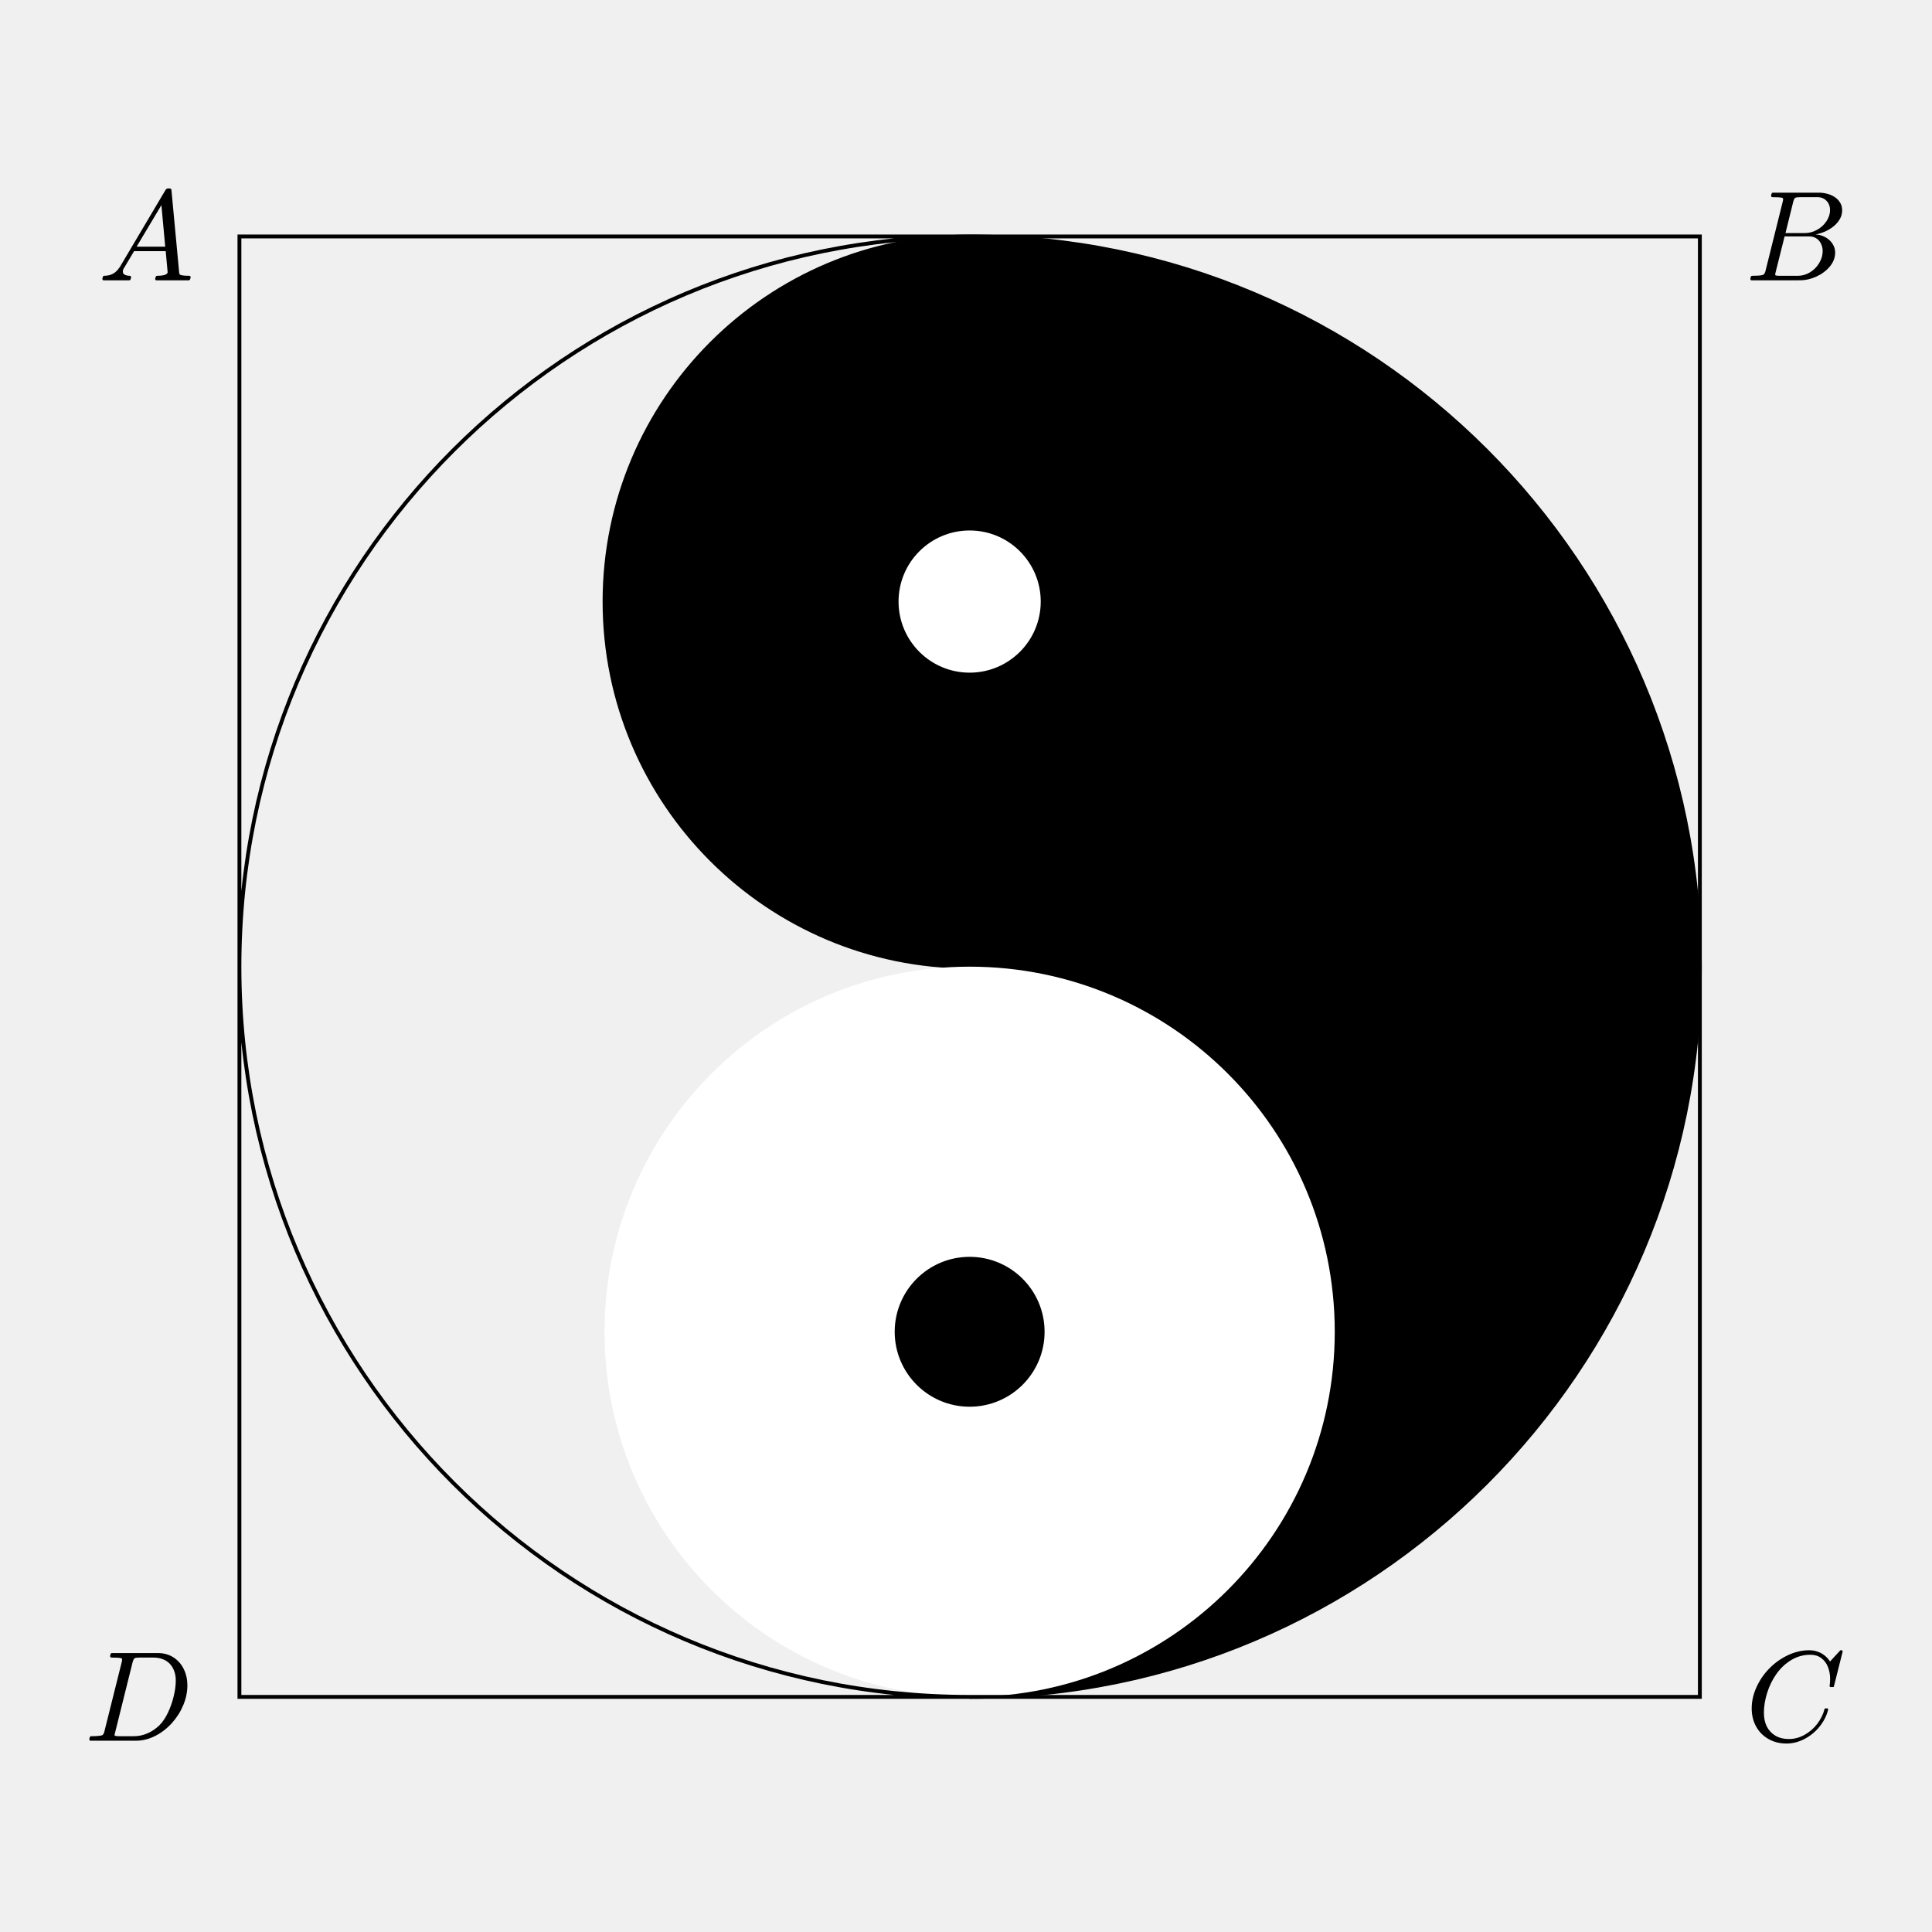
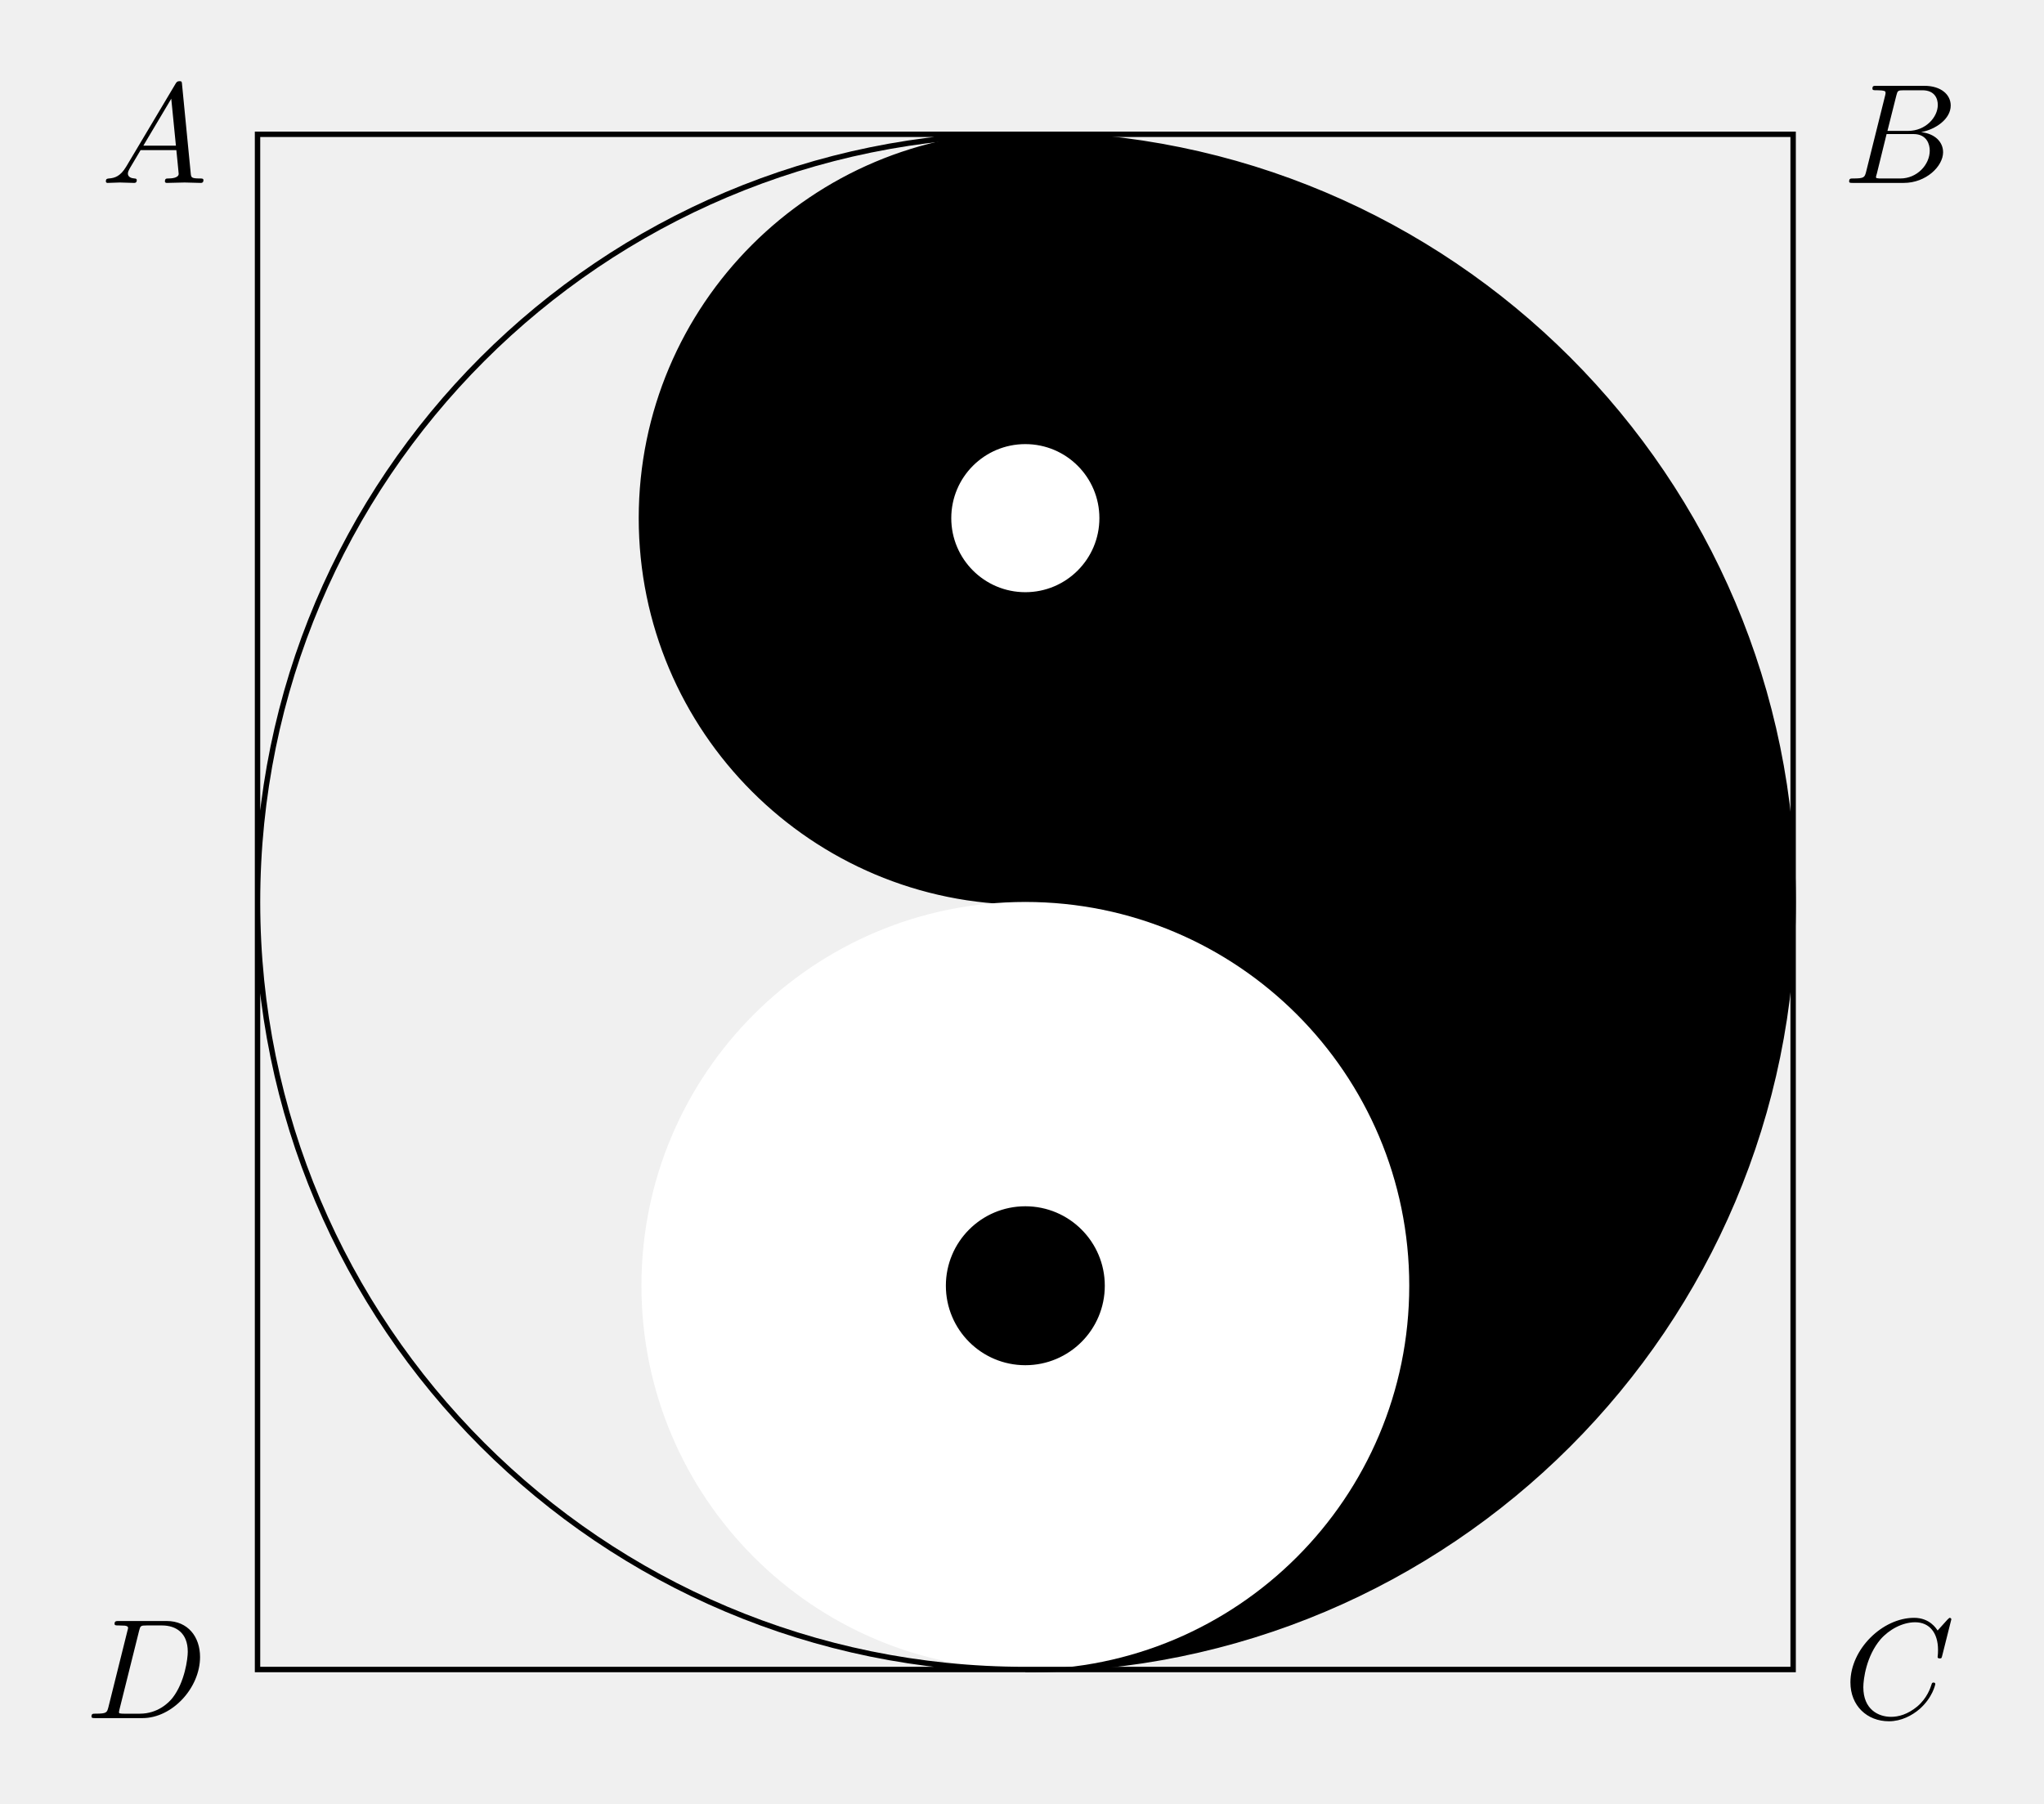
- <svg xmlns="http://www.w3.org/2000/svg" version="1.1" xml:space="preserve" width="200" height="200">
-   <defs />
-   <path d="M10.728 29.018q-.13 0-.13-.175.052-.292.169-.292.538 0 .927-.214.396-.214.681-.662l.026-.026 4.741-7.997q.104-.143.253-.143h.175q.039 0 .078.019.039.013.065.052.032.032.032.071l.804 8.581q0 .058.058.175.13.143.992.143.136 0 .136.175-.045.175-.078.234-.026.058-.149.058h-3.321q-.123 0-.123-.175.071-.292.175-.292 1.051 0 1.116-.357l-.201-2.192h-3.275l-1.064 1.784q-.097.143-.097.331 0 .234.221.337.227.097.499.097.13 0 .13.175-.045.188-.071.24-.026.052-.149.052zm3.412-3.483h2.964l-.396-4.3z" aria-label="A" />
-   <path d="M181.323 29.018q-.13 0-.13-.175.006-.032.026-.11.019-.078.052-.13.032-.052.097-.052.376 0 .655-.019.279-.019.473-.071.156-.058.253-.357l1.816-7.297q.026-.13.026-.182 0-.143-.156-.162-.253-.052-.96-.052-.13 0-.13-.175.006-.032.026-.11.019-.084.052-.13.039-.052.091-.052h4.761q.435 0 .856.11.428.104.785.337.363.234.571.584.214.344.214.804 0 .499-.259.928-.253.428-.662.746-.402.318-.876.525-.467.201-.979.298.363 0 .733.143.376.143.668.389.292.246.467.59.182.344.182.739 0 .798-.558 1.459-.558.662-1.407 1.044-.843.376-1.635.376zm2.445-.571q0 .104.454.104h1.9q.649 0 1.245-.357.597-.363.953-.96.363-.597.363-1.245 0-.396-.169-.746-.162-.357-.473-.558-.311-.208-.713-.208h-2.588l-.921 3.678q-.052.182-.052.292zm1.064-4.32h2.017q.636 0 1.232-.324.603-.324.979-.882.383-.558.383-1.18 0-.577-.363-.953-.357-.376-.928-.376h-1.823q-.357 0-.48.065-.123.065-.208.389z" aria-label="B" />
-   <path d="M182.6 177.332q0 .798.305 1.407.311.603.895.947.59.337 1.388.337.837 0 1.609-.428.778-.428 1.323-1.142.551-.72.752-1.524.026-.078.104-.078h.162q.052 0 .084.039.032.032.032.078 0 .013-.013.039-.227.921-.882 1.732-.649.804-1.557 1.278-.908.473-1.868.473-1.038 0-1.861-.467-.824-.467-1.284-1.297-.454-.83-.454-1.874 0-1.116.499-2.205.499-1.096 1.343-1.946.843-.856 1.92-1.362 1.083-.506 2.192-.506.441 0 .843.136.402.13.746.402.344.272.564.629l1.051-1.142q0-.026.065-.026h.078q.052 0 .084.045.032.045.032.091l-.902 3.587q0 .091-.104.091h-.24q-.104 0-.104-.149.052-.292.052-.701 0-.649-.221-1.219-.221-.577-.688-.927-.461-.35-1.129-.35-1.083 0-1.985.545-.902.545-1.531 1.433-.623.882-.966 1.965-.337 1.077-.337 2.089z" aria-label="C" />
+ <svg xmlns="http://www.w3.org/2000/svg" xmlns:xlink="http://www.w3.org/1999/xlink" width="150.93pt" height="133.23pt" version="1.2" viewBox="0 0 150.93 133.23">
+   <defs>
+     <symbol id="d" overflow="visible">
+       <path d="m1.875-1.203c-0.422 0.703-0.828 0.844-1.281 0.875-0.125 0.016-0.219 0.016-0.219 0.219 0 0.062 0.047 0.109 0.125 0.109 0.281 0 0.609-0.031 0.906-0.031 0.344 0 0.719 0.031 1.047 0.031 0.062 0 0.203 0 0.203-0.203 0-0.109-0.094-0.125-0.172-0.125-0.234-0.016-0.484-0.109-0.484-0.359 0-0.125 0.062-0.25 0.141-0.391l0.797-1.344h2.641c0.016 0.219 0.172 1.641 0.172 1.75 0 0.312-0.547 0.344-0.766 0.344-0.141 0-0.25 0-0.25 0.219 0 0.109 0.125 0.109 0.141 0.109 0.438 0 0.891-0.031 1.312-0.031 0.266 0 0.938 0.031 1.188 0.031 0.062 0 0.203 0 0.203-0.203 0-0.125-0.109-0.125-0.25-0.125-0.656 0-0.656-0.078-0.688-0.375l-0.641-6.562c-0.016-0.203-0.016-0.25-0.188-0.25s-0.219 0.078-0.281 0.172zm1.266-1.547 2.062-3.469 0.344 3.469z" />
+     </symbol>
+     <symbol id="c" overflow="visible">
+       <path d="m1.688-0.812c-0.109 0.406-0.141 0.484-0.969 0.484-0.172 0-0.281 0-0.281 0.219 0 0.109 0.094 0.109 0.281 0.109h3.75c1.656 0 2.906-1.234 2.906-2.266 0-0.766-0.609-1.375-1.625-1.484 1.078-0.203 2.188-0.969 2.188-1.969 0-0.781-0.688-1.453-1.953-1.453h-3.531c-0.203 0-0.297 0-0.297 0.203 0 0.125 0.094 0.125 0.297 0.125 0.016 0 0.219 0 0.391 0.016 0.188 0.031 0.281 0.031 0.281 0.172 0 0.047 0 0.078-0.031 0.203zm1.578-3.031 0.656-2.609c0.094-0.359 0.109-0.391 0.562-0.391h1.359c0.922 0 1.141 0.625 1.141 1.078 0 0.922-0.906 1.922-2.188 1.922zm-0.469 3.516c-0.156 0-0.172 0-0.234-0.016-0.109 0-0.141-0.016-0.141-0.094 0-0.031 0-0.062 0.062-0.25l0.719-2.922h1.984c1 0 1.203 0.781 1.203 1.219 0 1.047-0.938 2.062-2.172 2.062z" />
+     </symbol>
+     <symbol id="b" overflow="visible">
+       <path d="m7.984-7.297c0-0.031-0.031-0.109-0.125-0.109-0.031 0-0.031 0.016-0.156 0.125l-0.734 0.812c-0.094-0.141-0.578-0.938-1.734-0.938-2.344 0-4.703 2.328-4.703 4.766 0 1.734 1.234 2.875 2.844 2.875 0.906 0 1.703-0.422 2.266-0.906 0.969-0.859 1.156-1.812 1.156-1.844 0-0.109-0.109-0.109-0.125-0.109-0.062 0-0.125 0.016-0.141 0.109-0.094 0.297-0.344 1.047-1.062 1.656-0.719 0.594-1.391 0.766-1.938 0.766-0.938 0-2.047-0.547-2.047-2.188 0-0.594 0.219-2.297 1.266-3.531 0.641-0.734 1.625-1.266 2.562-1.266 1.078 0 1.688 0.812 1.688 2.031 0 0.422-0.031 0.422-0.031 0.531s0.125 0.109 0.156 0.109c0.141 0 0.141-0.031 0.188-0.219z" />
+     </symbol>
+     <symbol id="a" overflow="visible">
+       <path d="m1.672-0.812c-0.109 0.406-0.125 0.484-0.953 0.484-0.188 0-0.297 0-0.297 0.203 0 0.125 0.094 0.125 0.297 0.125h3.469c2.188 0 4.25-2.219 4.25-4.516 0-1.484-0.891-2.656-2.469-2.656h-3.516c-0.203 0-0.328 0-0.328 0.203 0 0.125 0.094 0.125 0.312 0.125 0.141 0 0.328 0.016 0.453 0.016 0.172 0.031 0.234 0.062 0.234 0.172 0 0.047-0.016 0.078-0.047 0.203zm2.266-5.641c0.094-0.359 0.109-0.391 0.562-0.391h1.125c1.031 0 1.906 0.547 1.906 1.938 0 0.516-0.219 2.234-1.109 3.391-0.297 0.391-1.125 1.188-2.422 1.188h-1.188c-0.141 0-0.172 0-0.234-0.016-0.094 0-0.125-0.016-0.125-0.094 0-0.031 0-0.062 0.047-0.25z" />
+     </symbol>
+   </defs>
  <g>
-     <path d="M9.376 180.199q-.13 0-.13-.175.006-.032.026-.11.019-.084.052-.13.039-.052.091-.052.811 0 1.135-.091.169-.058.246-.357l1.823-7.297q.026-.13.026-.182 0-.143-.156-.162-.253-.052-.96-.052-.13 0-.13-.175.006-.032.026-.11.019-.084.052-.13.039-.052.091-.052h4.774q.927 0 1.622.454.694.448 1.064 1.213.37.759.37 1.68 0 1.018-.422 2.037-.422 1.018-1.18 1.861-.759.843-1.732 1.336-.973.493-1.998.493zm2.484-.571q0 .104.454.104h1.544q.739 0 1.427-.305.688-.305 1.226-.837.499-.499.882-1.31.383-.811.59-1.693.214-.882.214-1.622 0-.538-.162-.973-.156-.435-.448-.746-.285-.311-.72-.48-.435-.175-.979-.175H14.429q-.363 0-.48.065-.117.058-.214.389l-1.816 7.29q-.058.162-.058.292z" aria-label="D" />
+     <use x="7.443" y="13.51" xlink:href="#d" />
+     <use x="136.104" y="13.51" xlink:href="#c" />
+     <use x="136.104" y="126.897" xlink:href="#b" />
+     <use x="6.334" y="126.897" xlink:href="#a" />
  </g>
-   <g>
-     <path d="M100.377 175.661c41.749 0 75.591-33.843 75.591-75.591 0-41.749-33.843-75.591-75.591-75.591m0 0c-20.874 0-37.796 16.921-37.796 37.796 0 20.874 16.921 37.796 37.796 37.796" style="fill:#000;fill-opacity:1;fill-rule:nonzero;stroke:#000;stroke-width:.399;stroke-linecap:butt;stroke-linejoin:miter;stroke-miterlimit:10;stroke-dasharray:none;stroke-opacity:1" />
-   </g>
-   <g>
-     <path d="M138.173 137.865c0-20.874-16.921-37.796-37.796-37.796-20.874 0-37.796 16.921-37.796 37.796 0 20.874 16.921 37.796 37.796 37.796 20.874 0 37.796-16.921 37.796-37.796z" style="fill:#fff;fill-opacity:1;fill-rule:nonzero;stroke:none" />
-   </g>
-   <g>
-     <path d="M107.936 62.274c0-4.175-3.384-7.559-7.559-7.559-4.175 0-7.559 3.384-7.559 7.559 0 4.175 3.384 7.559 7.559 7.559 4.175 0 7.559-3.384 7.559-7.559z" style="fill:#fff;fill-opacity:1;fill-rule:nonzero;stroke:#000;stroke-width:.399;stroke-linecap:butt;stroke-linejoin:miter;stroke-miterlimit:10;stroke-dasharray:none;stroke-opacity:1" />
-   </g>
-   <g>
-     <path d="M107.936 137.865c0-4.175-3.384-7.559-7.559-7.559-4.175 0-7.559 3.384-7.559 7.559 0 4.175 3.384 7.559 7.559 7.559 4.175 0 7.559-3.384 7.559-7.559z" style="fill:#000;fill-opacity:1;fill-rule:nonzero;stroke:#000;stroke-width:.399;stroke-linecap:butt;stroke-linejoin:miter;stroke-miterlimit:10;stroke-dasharray:none;stroke-opacity:1" />
-   </g>
-   <path d="M100.377 24.478c-41.749 0-75.591 33.843-75.591 75.591 0 41.749 33.843 75.591 75.591 75.591m-75.591 0V24.478h151.183v151.183z" style="fill:none;stroke:#000;stroke-width:.399;stroke-linecap:butt;stroke-linejoin:miter;stroke-miterlimit:10;stroke-dasharray:none;stroke-opacity:1" />
-   <g>
-     <text transform="matrix(1.33333 0 0 1.33333 404.1773 936.8467)" style="font-variant:normal;font-weight:400;font-size:9.963px;font-family:CMR10;-inkscape-font-specification:CMR10;writing-mode:lr-tb;fill:#000;fill-opacity:1;fill-rule:nonzero;stroke:none">
-       <tspan x="0" y="0">1</tspan>
-     </text>
-   </g>
+   <path transform="matrix(1,0,0,-1,75.711,66.616)" d="m-6.25e-5 -56.693c31.313 0 56.695 25.383 56.695 56.691 0 31.312-25.383 56.695-56.695 56.695-15.656 0-28.348-12.691-28.348-28.348s12.691-28.348 28.348-28.348" stroke="#000" stroke-miterlimit="10" stroke-width=".399" />
+   <path d="m104.06 94.961c0-15.652-12.691-28.344-28.348-28.344s-28.348 12.691-28.348 28.344c0 15.656 12.691 28.348 28.348 28.348s28.348-12.691 28.348-28.348z" fill="#fff" />
+   <path transform="matrix(1,0,0,-1,75.711,66.616)" d="m5.668 28.346c0 3.133-2.535 5.668-5.668 5.668s-5.668-2.535-5.668-5.668c0-3.129 2.535-5.668 5.668-5.668s5.668 2.539 5.668 5.668z" fill="#fff" stroke="#000" stroke-miterlimit="10" stroke-width=".399" />
+   <path transform="matrix(1,0,0,-1,75.711,66.616)" d="m5.668-28.345c0 3.129-2.535 5.668-5.668 5.668s-5.668-2.539-5.668-5.668c0-3.133 2.535-5.672 5.668-5.672s5.668 2.539 5.668 5.672z" stroke="#000" stroke-miterlimit="10" stroke-width=".399" />
+   <path transform="matrix(1,0,0,-1,75.711,66.616)" d="m-6.25e-5 56.694c-31.312 0-56.695-25.383-56.695-56.695 0-31.309 25.383-56.691 56.695-56.691m-56.695 0v113.39h113.39v-113.39z" fill="none" stroke="#000" stroke-miterlimit="10" stroke-width=".399" />
</svg>
